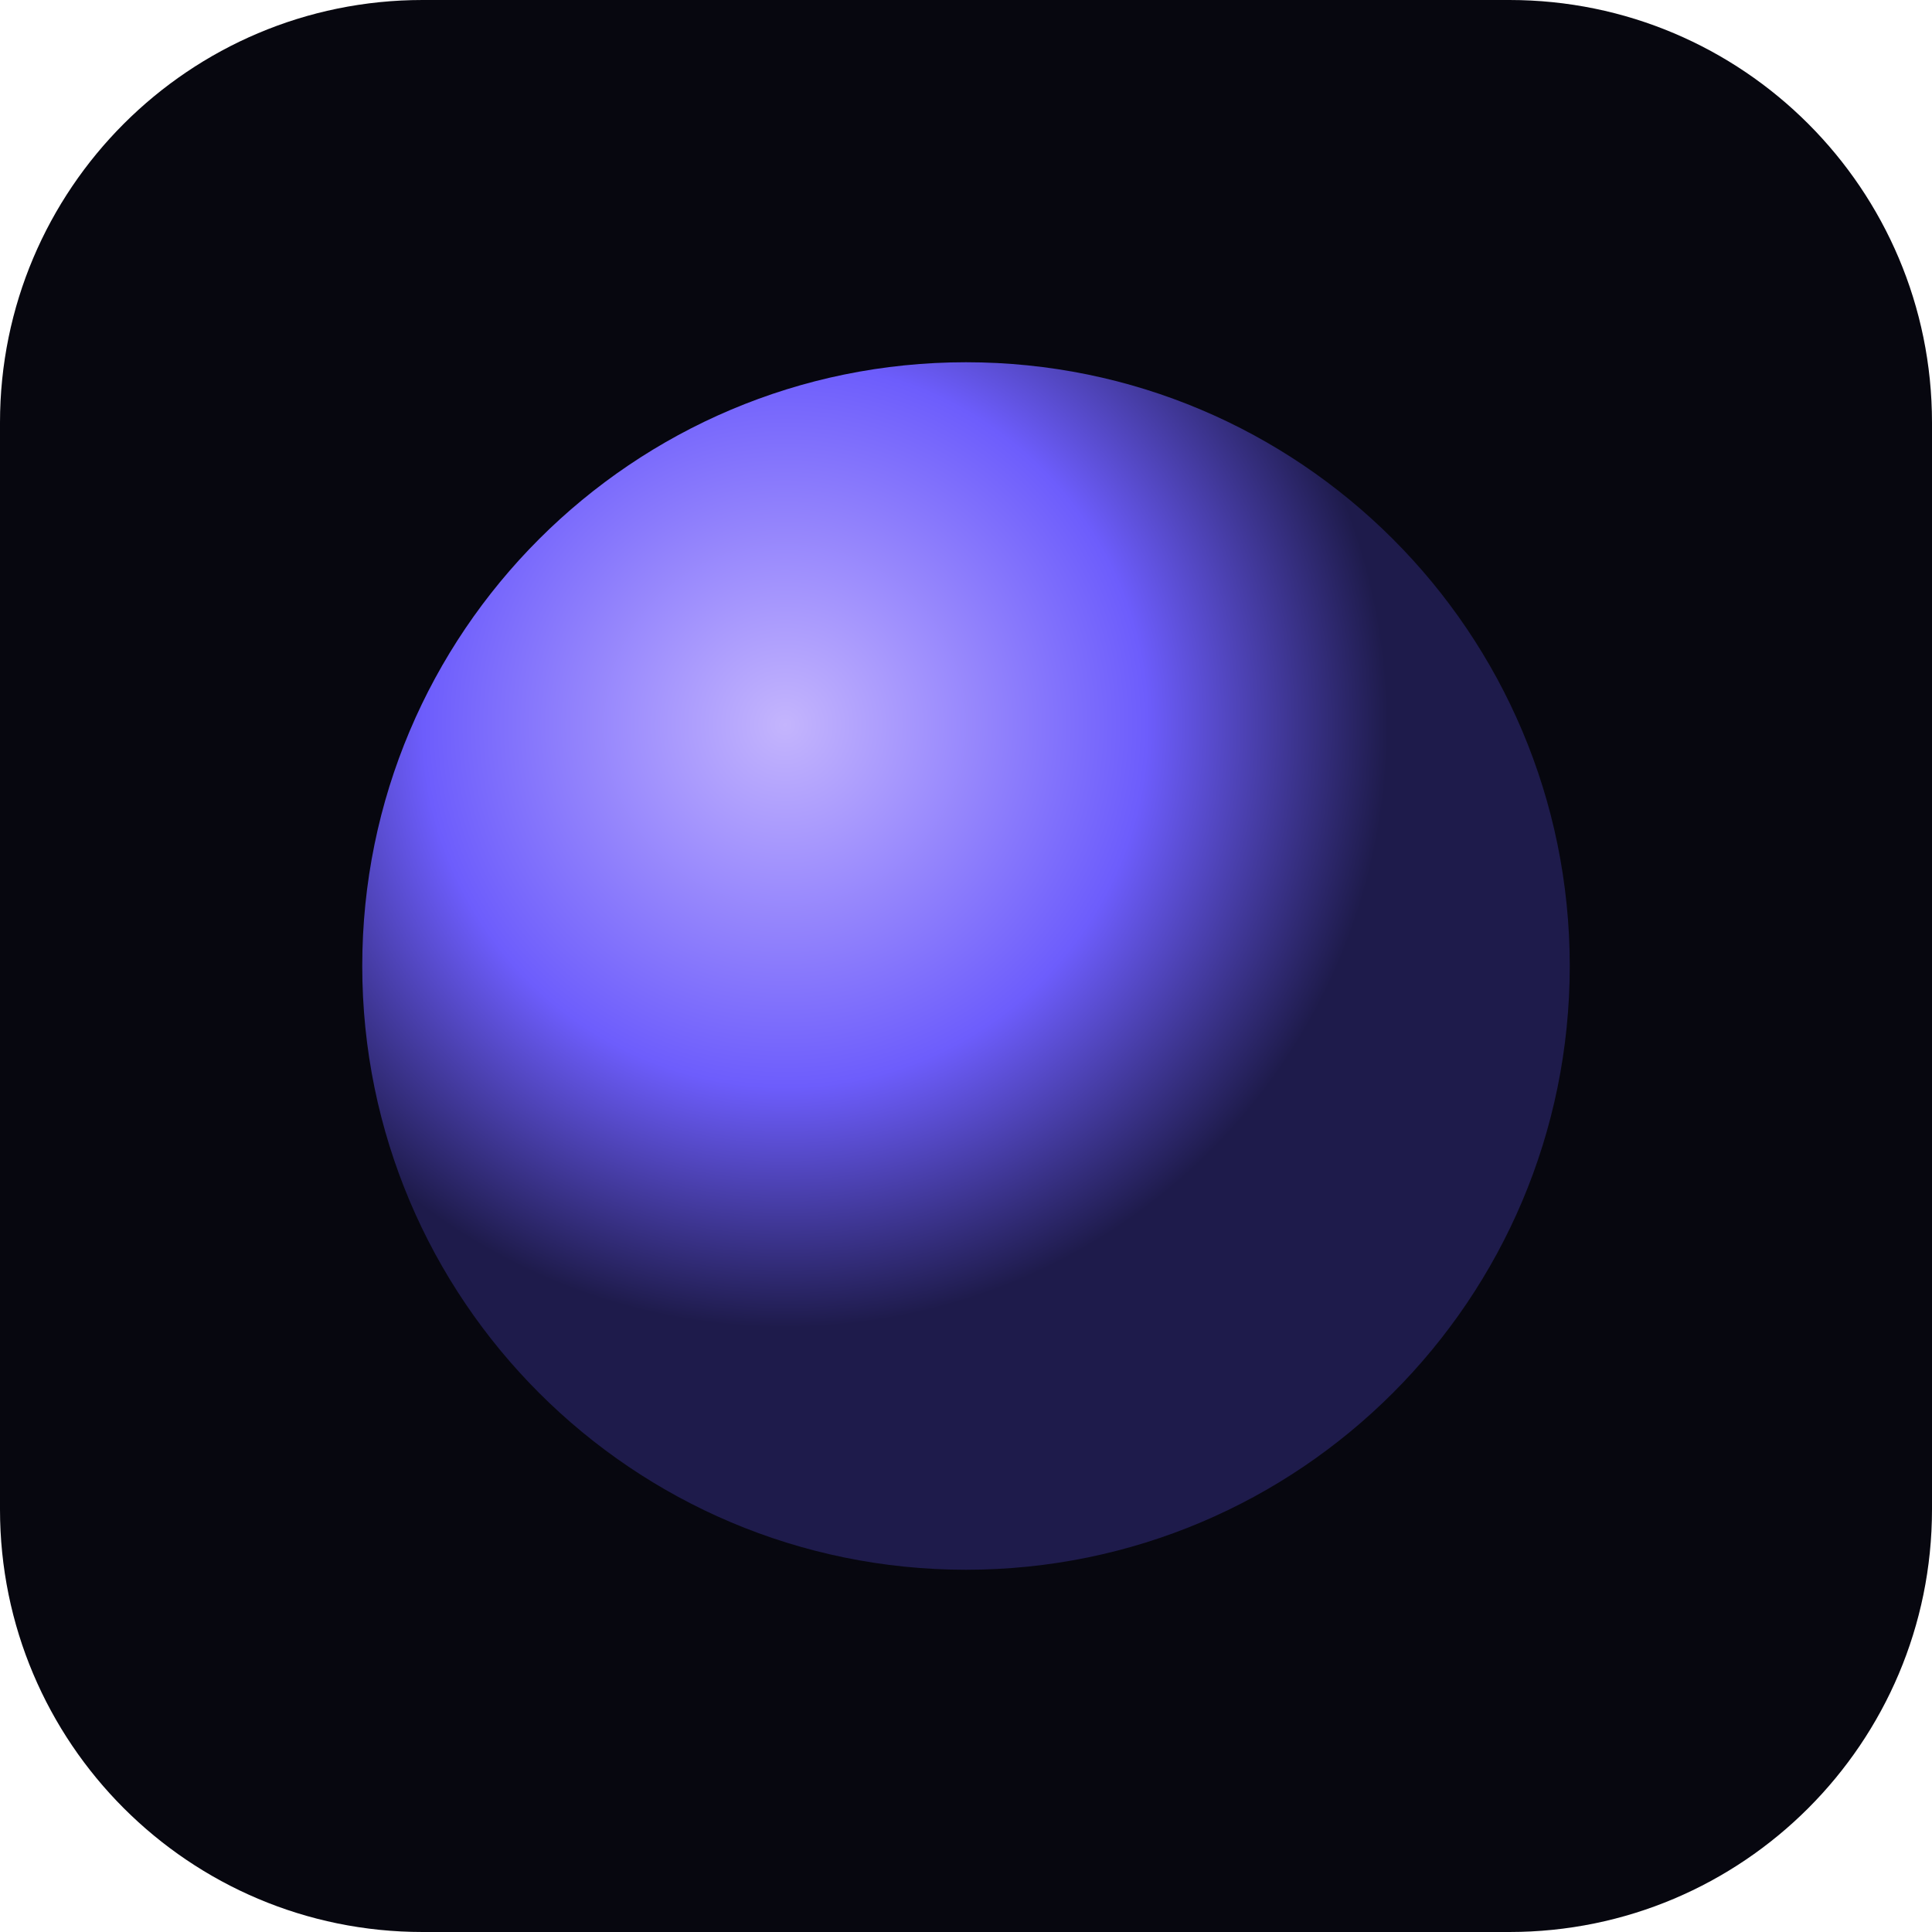
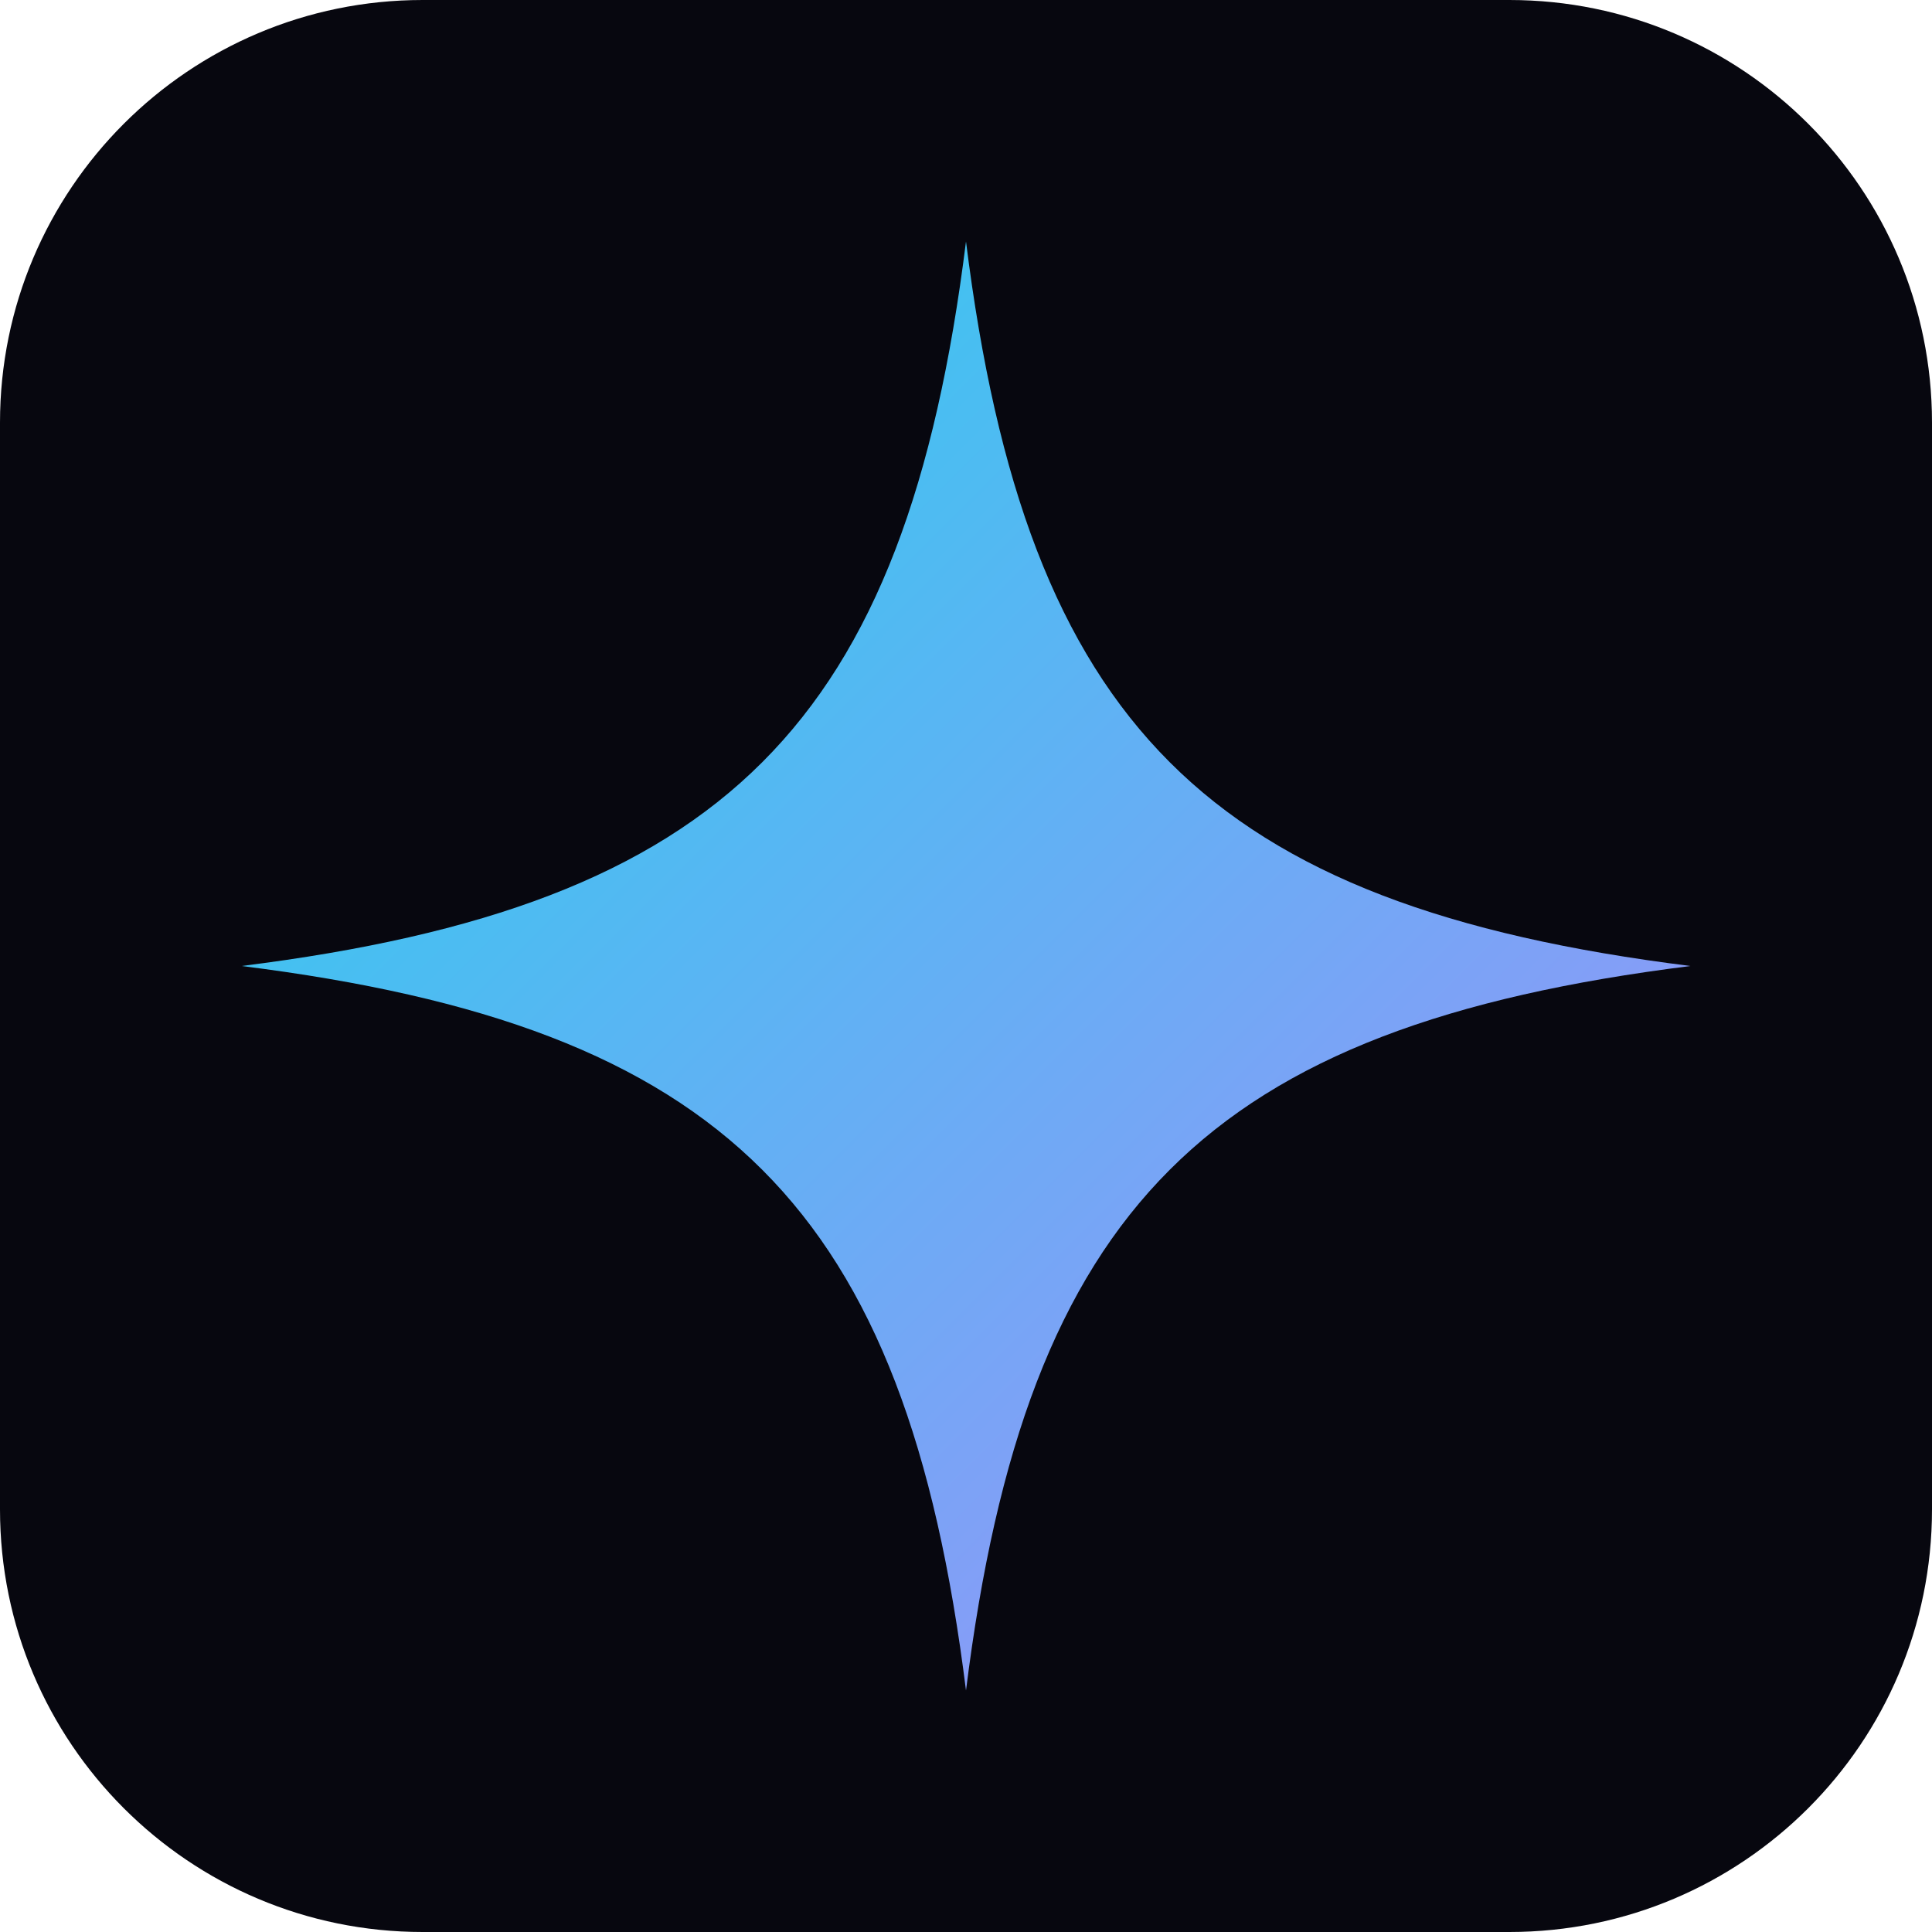
<svg xmlns="http://www.w3.org/2000/svg" viewBox="0 0 64 64">
  <defs>
-     <radialGradient id="g" cx="35%" cy="30%">
-       <stop offset="0" stop-color="#c4b5fd" />
-       <stop offset=".6" stop-color="#6d5dfc" />
-       <stop offset="1" stop-color="#1e1b4b" />
-     </radialGradient>
+     <linearGradient id="g" x1="0" y1="0" x2="1" y2="1">
+       <stop offset="0" stop-color="#22d3ee" />
+       <stop offset="1" stop-color="#a78bfa" />
+     </linearGradient>
  </defs>
  <rect width="64" height="64" rx="14" fill="#07070f" />
-   <circle cx="32" cy="32" r="20" fill="url(#g)" />
+   <path d="M32 8C34 24 40 30 56 32 40 34 34 40 32 56 30 40 24 34 8 32 24 30 30 24 32 8Z" fill="url(#g)" />
</svg>
